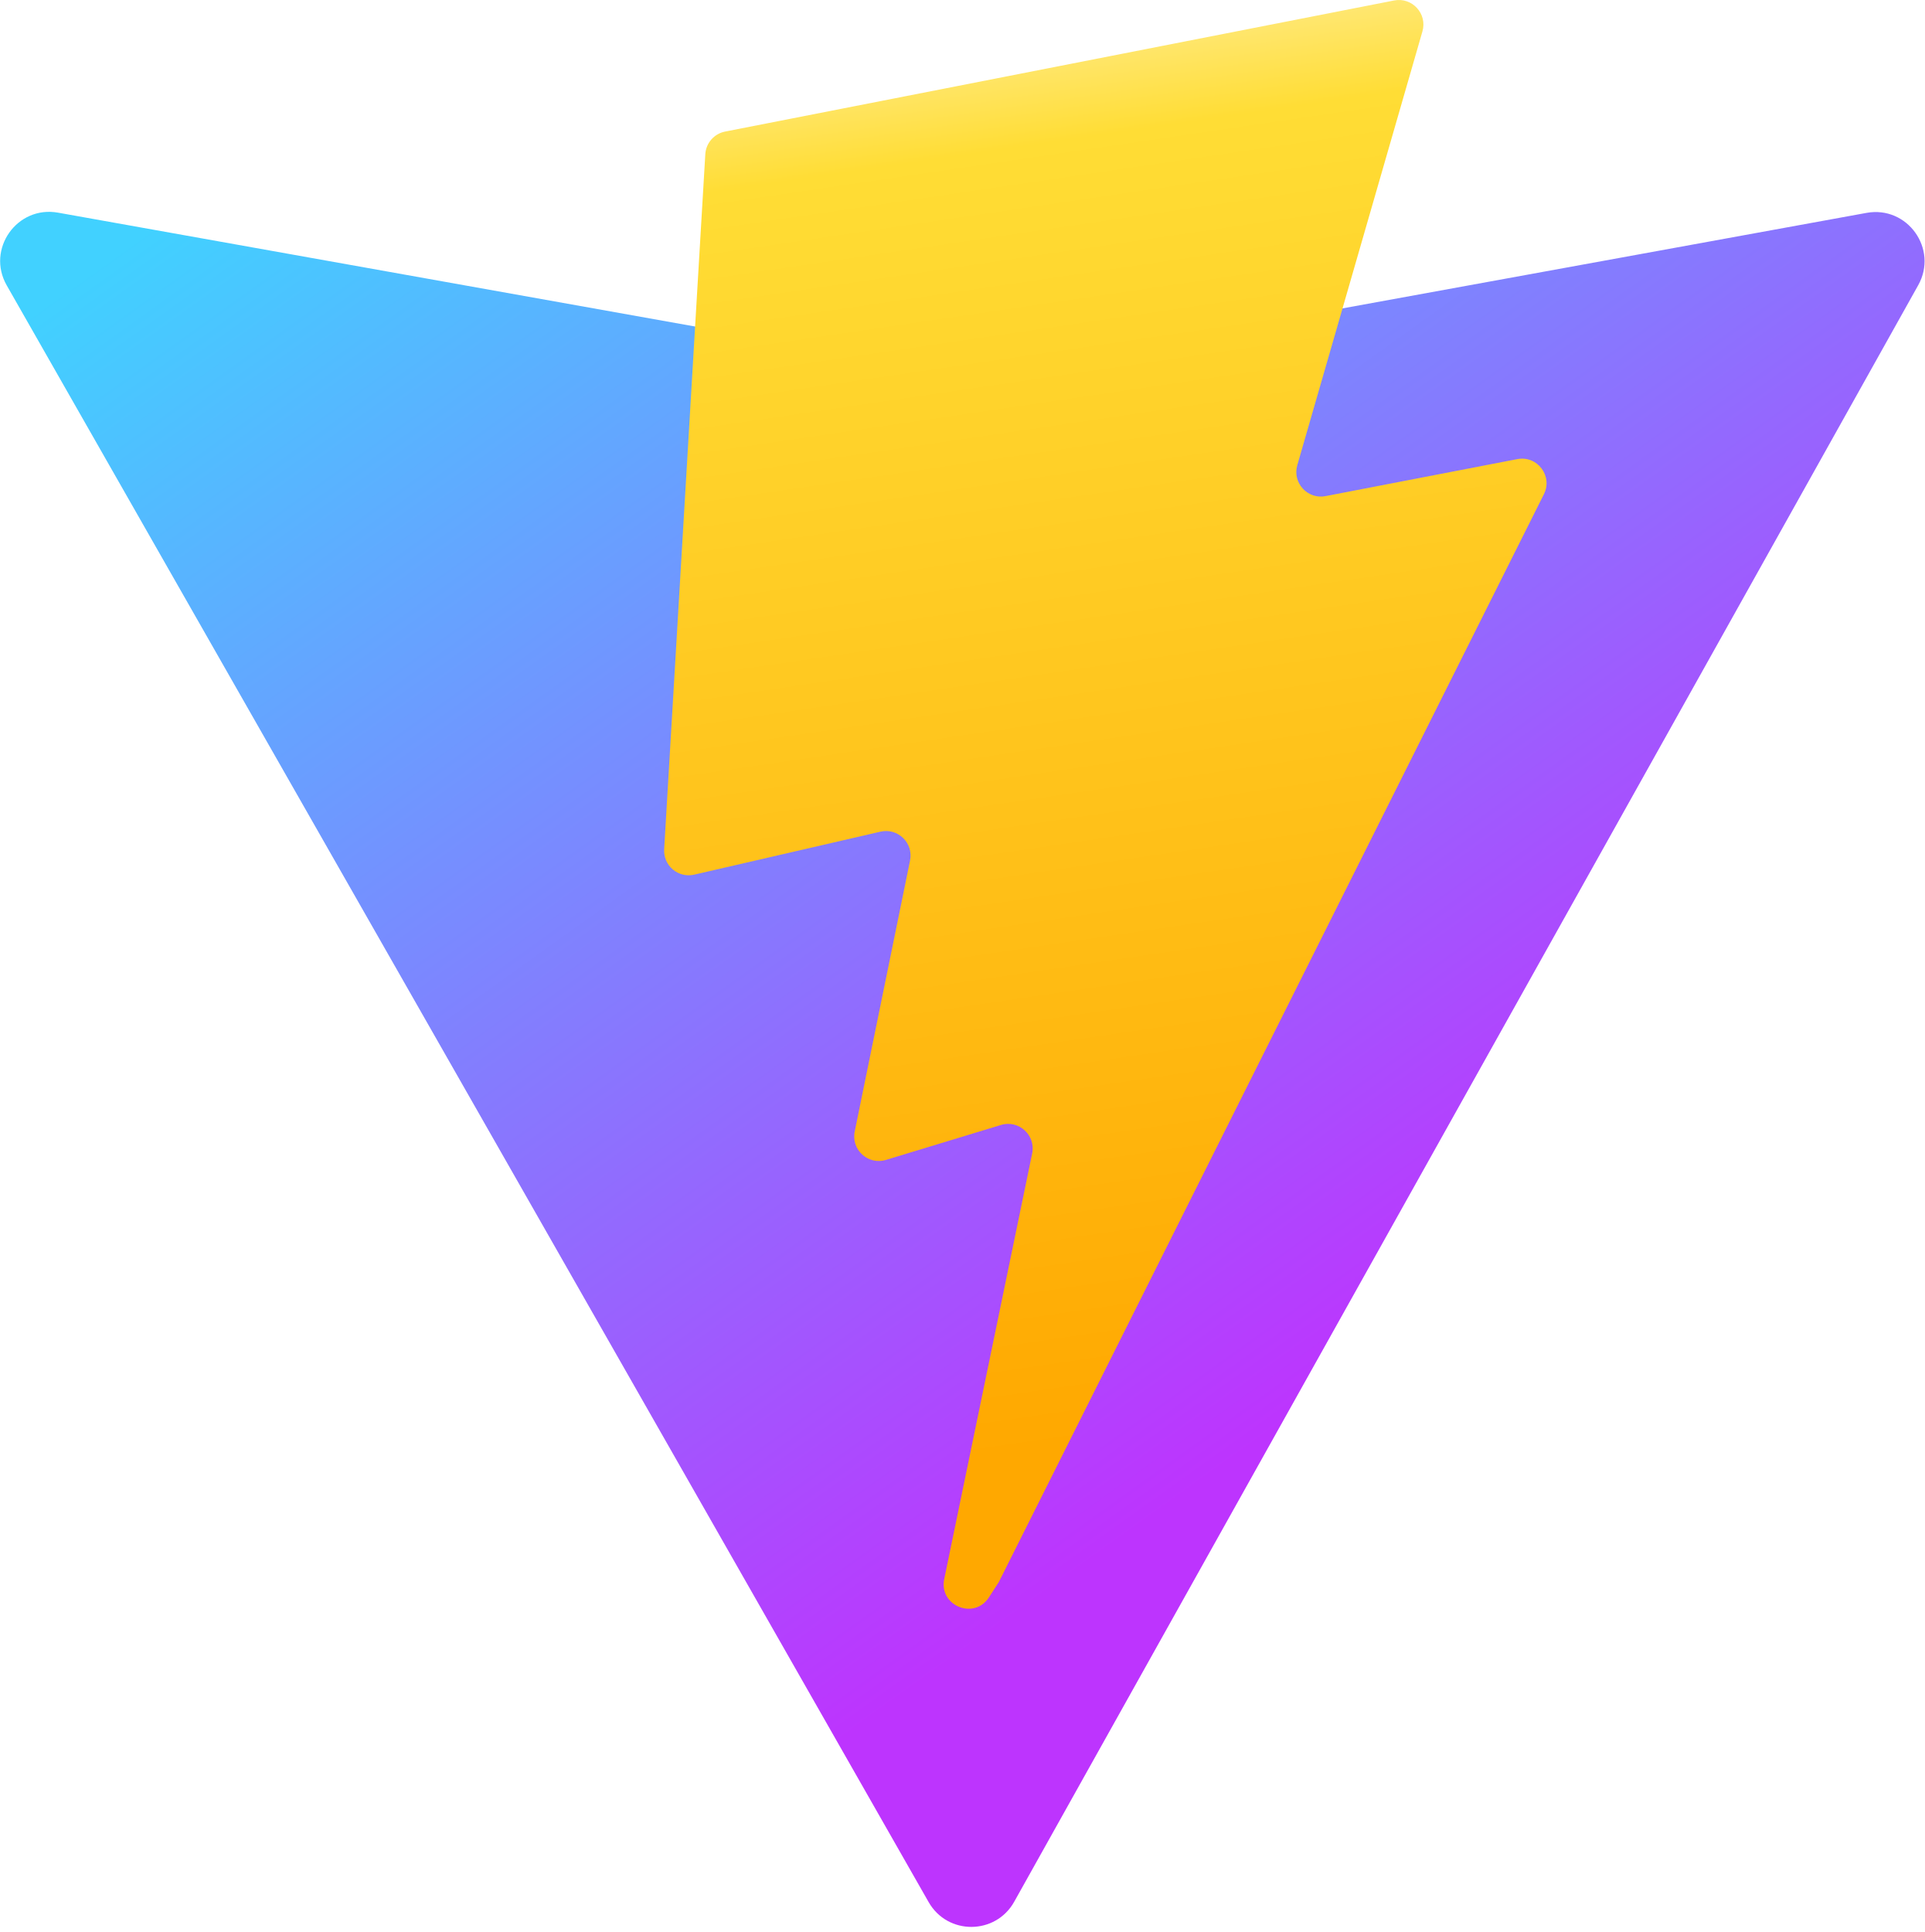
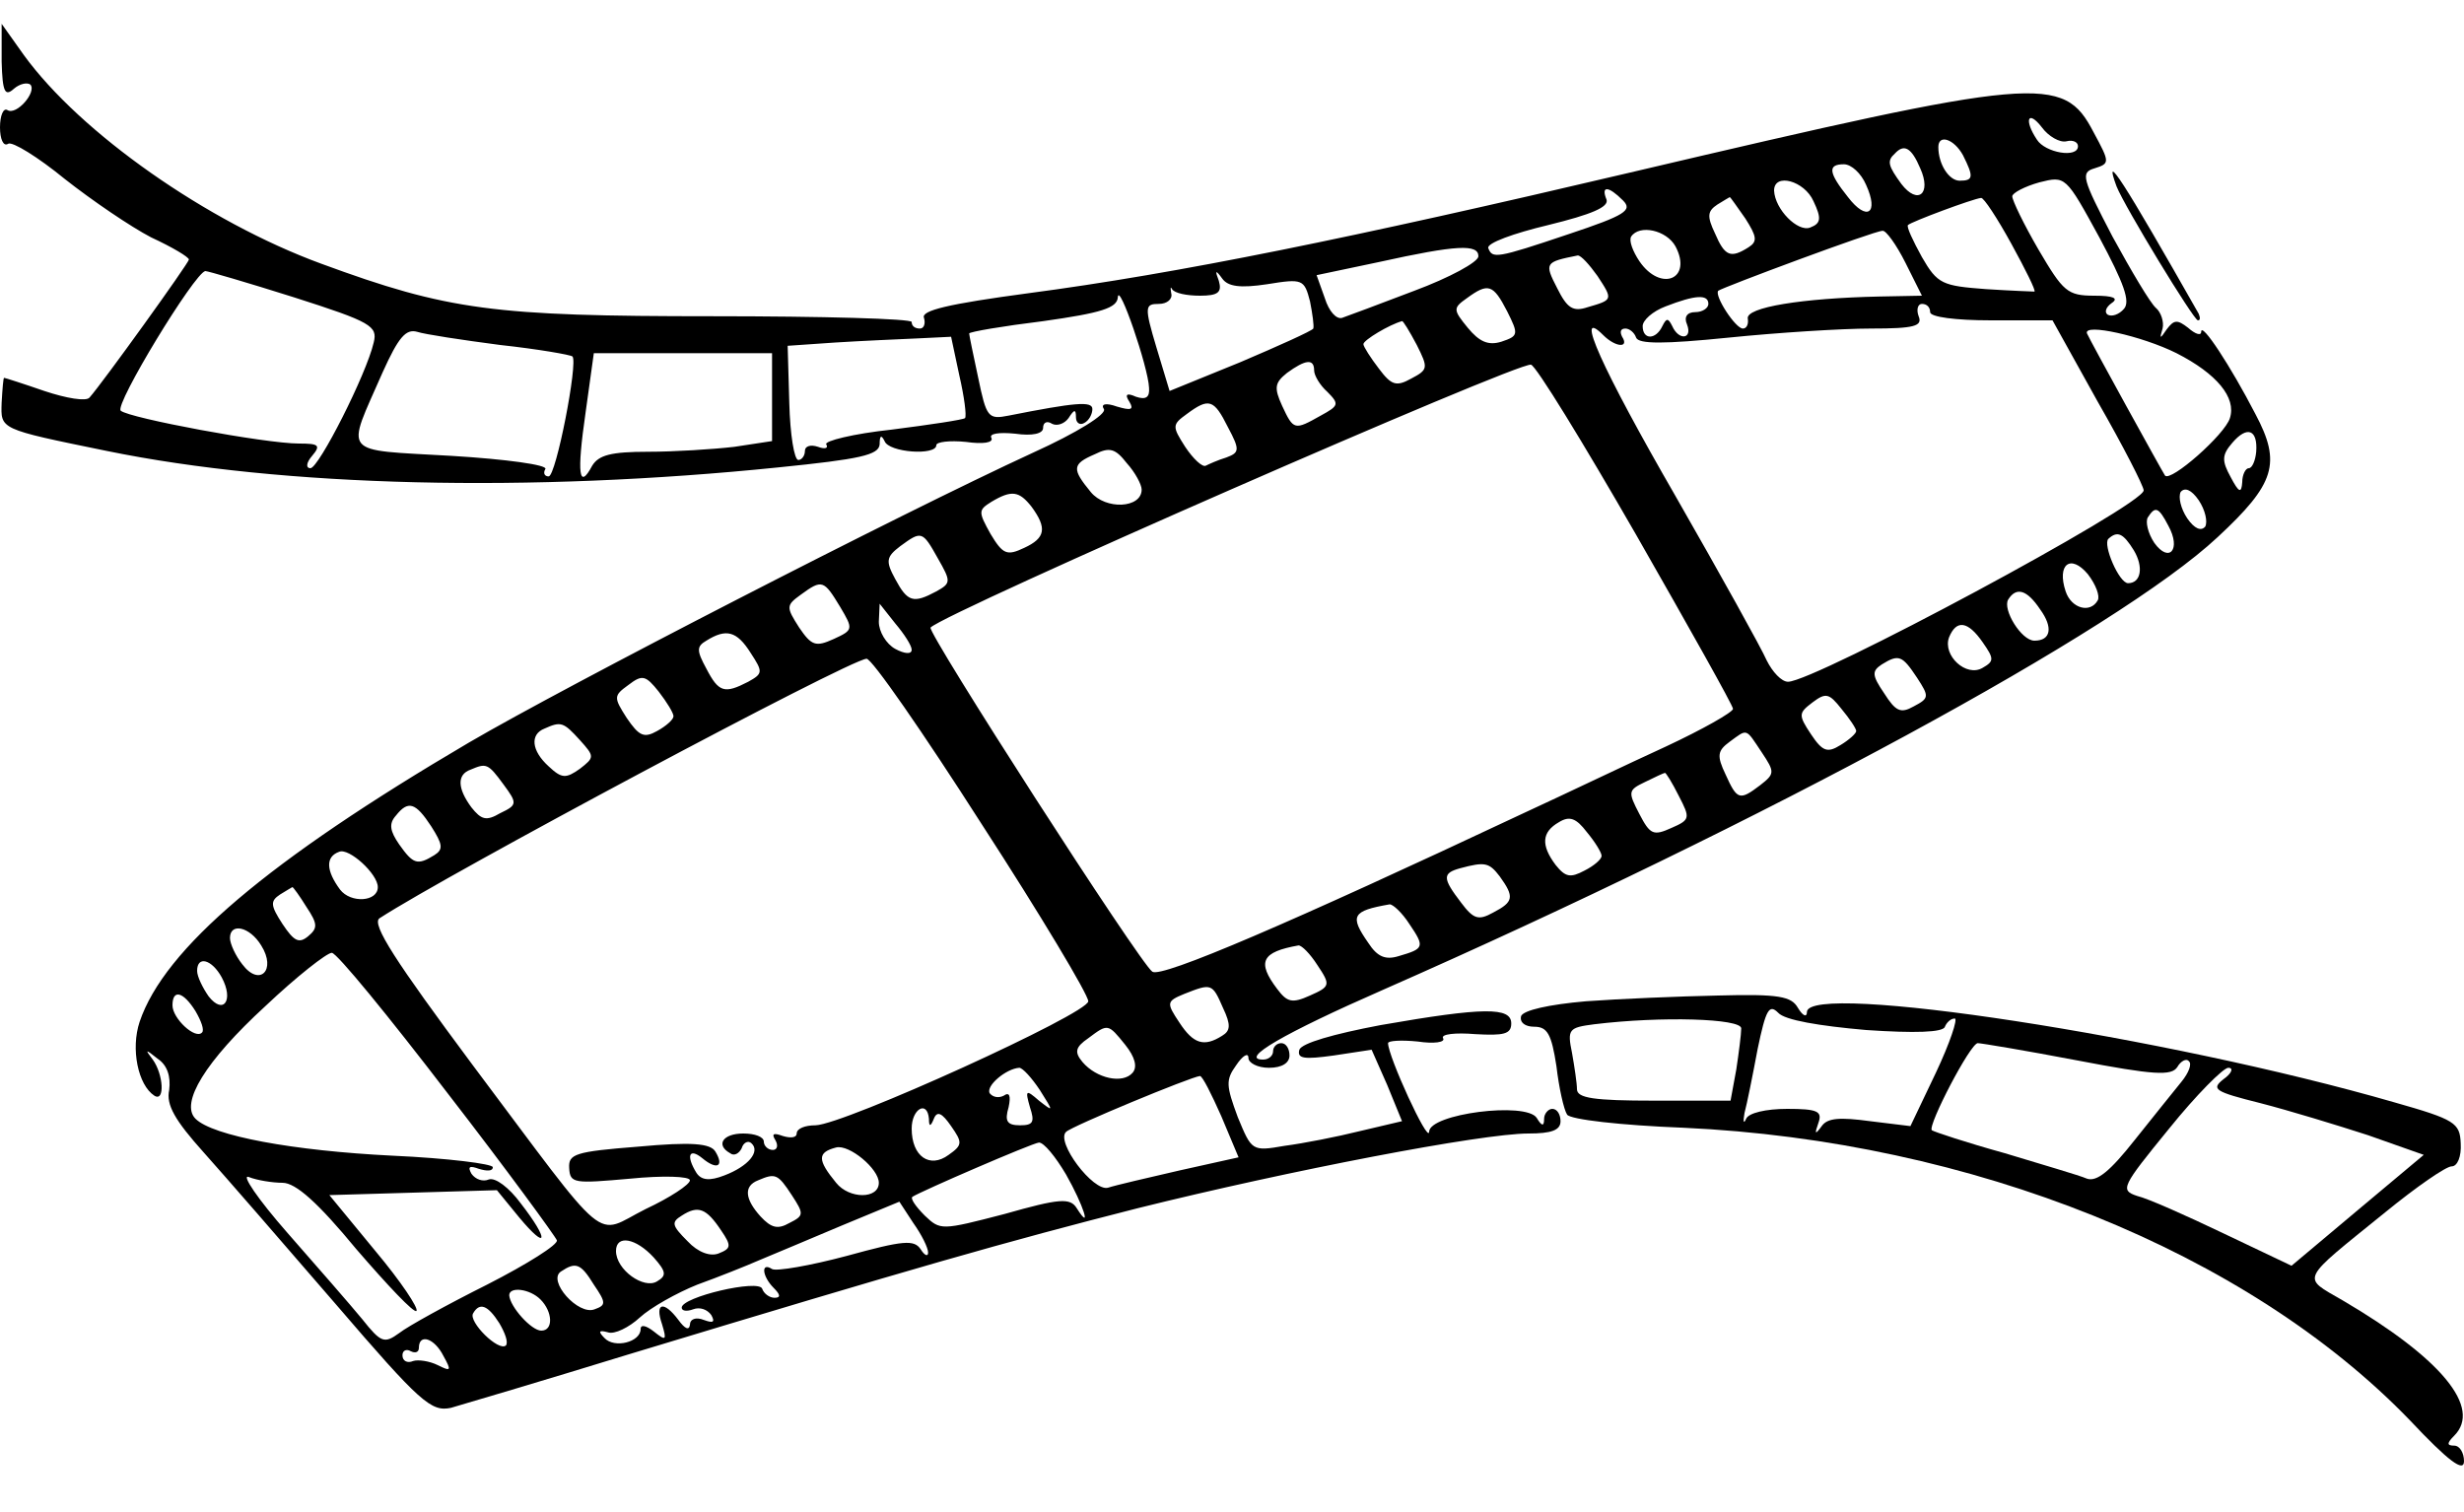
- <svg xmlns="http://www.w3.org/2000/svg" aria-hidden="true" role="img" class="iconify iconify--logos" width="31.88" height="32" preserveAspectRatio="xMidYMid meet" viewBox="0 0 256 257">
-   <defs>
-     <linearGradient id="IconifyId1813088fe1fbc01fb466" x1="-.828%" x2="57.636%" y1="7.652%" y2="78.411%">
-       <stop offset="0%" stop-color="#41D1FF" />
-       <stop offset="100%" stop-color="#BD34FE" />
-     </linearGradient>
-     <linearGradient id="IconifyId1813088fe1fbc01fb467" x1="43.376%" x2="50.316%" y1="2.242%" y2="89.03%">
-       <stop offset="0%" stop-color="#FFEA83" />
-       <stop offset="8.333%" stop-color="#FFDD35" />
-       <stop offset="100%" stop-color="#FFA800" />
-     </linearGradient>
-   </defs>
-   <path fill="url(#IconifyId1813088fe1fbc01fb466)" d="M255.153 37.938L134.897 252.976c-2.483 4.44-8.862 4.466-11.382.048L.875 37.958c-2.746-4.814 1.371-10.646 6.827-9.67l120.385 21.517a6.537 6.537 0 0 0 2.322-.004l117.867-21.483c5.438-.991 9.574 4.796 6.877 9.62Z" />
-   <path fill="url(#IconifyId1813088fe1fbc01fb467)" d="M185.432.063L96.44 17.501a3.268 3.268 0 0 0-2.634 3.014l-5.474 92.456a3.268 3.268 0 0 0 3.997 3.378l24.777-5.718c2.318-.535 4.413 1.507 3.936 3.838l-7.361 36.047c-.495 2.426 1.782 4.5 4.151 3.78l15.304-4.649c2.372-.72 4.652 1.36 4.15 3.788l-11.698 56.621c-.732 3.542 3.979 5.473 5.943 2.437l1.313-2.028l72.516-144.72c1.215-2.423-.88-5.186-3.54-4.672l-25.505 4.922c-2.396.462-4.435-1.77-3.759-4.114l16.646-57.705c.677-2.35-1.37-4.583-3.769-4.113Z" />
+ <svg xmlns="http://www.w3.org/2000/svg" version="1.0" width="300pt" height="184pt" viewBox="0 0 300 184" preserveAspectRatio="xMidYMid meet">
+   <g transform="translate(0,184) scale(0.1,-0.1)" fill="#000000" stroke="none">
+     <path d="M2 1765 c1 -37 4 -43 15 -33 7 6 16 8 20 5 8 -9 -17 -38 -28 -31 -5 3 -9 -7 -9 -21 0 -14 4 -24 10 -20 5 3 36 -16 69 -43 33 -26 80 -58 105 -71 26 -12 46 -24 46 -27 0 -4 -105 -150 -121 -168 -4 -5 -28 -1 -55 8 -26 9 -48 16 -49 16 -1 0 -2 -13 -3 -30 -1 -33 -4 -32 128 -59 215 -44 515 -51 818 -20 99 10 122 15 123 28 0 11 2 12 6 4 5 -14 63 -18 63 -5 0 4 16 6 36 4 21 -3 34 -1 31 5 -3 5 9 7 29 5 21 -3 34 0 34 7 0 7 5 9 11 5 6 -3 15 0 20 7 7 11 9 11 9 1 0 -7 5 -10 10 -7 6 3 10 11 10 17 0 10 -21 8 -102 -8 -25 -5 -27 -2 -37 46 -6 28 -11 52 -11 54 0 2 41 9 90 15 71 10 90 16 91 29 1 20 37 -85 38 -110 1 -12 -4 -15 -16 -11 -11 5 -14 3 -8 -6 6 -10 2 -11 -15 -6 -14 5 -20 3 -16 -3 4 -6 -33 -29 -86 -53 -163 -75 -569 -284 -687 -353 -245 -144 -371 -251 -401 -340 -11 -33 -2 -77 18 -90 13 -8 11 26 -2 44 -10 13 -9 13 6 1 12 -8 16 -22 14 -38 -4 -18 7 -37 42 -76 26 -29 98 -112 161 -185 103 -120 116 -131 140 -126 14 4 112 33 216 65 350 106 459 137 620 178 185 46 419 91 476 91 28 0 39 4 39 15 0 8 -4 15 -10 15 -5 0 -10 -6 -10 -12 0 -10 -3 -9 -9 1 -13 20 -131 5 -131 -17 -1 -15 -50 92 -50 108 0 3 16 4 36 2 20 -3 34 -1 31 4 -3 5 15 7 39 5 35 -2 44 0 44 13 0 20 -33 20 -159 -2 -58 -11 -96 -22 -99 -30 -3 -11 6 -12 42 -7 l46 7 19 -43 18 -44 -51 -12 c-28 -7 -69 -15 -92 -18 -40 -7 -40 -6 -57 35 -14 38 -15 45 -2 63 8 12 15 16 15 9 0 -6 11 -12 25 -12 16 0 25 6 25 15 0 8 -4 15 -10 15 -5 0 -10 -4 -10 -10 0 -5 -5 -10 -12 -10 -30 0 25 32 146 85 466 205 895 438 1016 551 70 65 78 90 46 150 -30 58 -66 113 -66 100 0 -5 -7 -3 -16 5 -13 10 -17 10 -26 -2 -8 -12 -9 -12 -5 1 2 8 -2 20 -8 25 -7 6 -30 45 -53 87 -37 71 -39 78 -22 83 19 6 19 7 -1 44 -37 71 -66 68 -564 -49 -340 -80 -551 -123 -733 -147 -97 -13 -131 -21 -127 -30 2 -7 0 -13 -5 -13 -6 0 -10 3 -10 8 0 4 -109 7 -242 7 -267 0 -322 7 -477 64 -139 51 -293 159 -362 254 l-27 38 0 -46z m2514 -97 c8 2 14 -1 14 -6 0 -15 -40 -8 -50 8 -16 24 -11 37 6 15 8 -11 22 -19 30 -17z m-126 -17 c13 -26 13 -31 -4 -31 -13 0 -26 20 -26 41 0 16 19 10 30 -10z m-52 -16 c14 -31 -3 -45 -23 -19 -16 22 -18 28 -8 37 11 12 20 8 31 -18z m-66 -20 c16 -35 1 -45 -22 -15 -24 30 -25 40 -5 40 9 0 21 -11 27 -25z m314 -151 c-6 -7 -15 -10 -20 -7 -4 3 -2 9 5 14 9 6 2 9 -21 9 -33 0 -38 5 -68 56 -18 31 -32 60 -32 65 0 4 15 12 33 17 32 8 32 8 73 -67 30 -56 38 -78 30 -87z m-378 131 c10 -21 9 -27 -4 -32 -15 -6 -43 22 -44 45 0 22 37 12 48 -13z m-232 1 c12 -12 3 -18 -66 -41 -89 -30 -93 -30 -98 -17 -2 6 31 18 73 28 53 13 74 22 71 31 -7 17 2 17 20 -1z m149 -22 c14 -22 15 -28 4 -35 -22 -14 -29 -11 -41 17 -10 21 -9 27 3 35 8 5 15 9 15 9 1 0 9 -12 19 -26z m324 -31 c17 -31 30 -57 28 -58 -1 0 -28 1 -59 3 -53 4 -59 6 -78 39 -11 20 -19 37 -17 39 4 4 79 32 89 33 3 1 20 -25 37 -56z m-409 -3 c21 -40 -18 -56 -44 -18 -8 12 -13 25 -10 30 10 15 43 8 54 -12z m280 -20 l20 -40 -52 -1 c-93 -2 -163 -13 -160 -27 1 -6 -1 -12 -6 -12 -9 0 -35 40 -30 46 5 4 190 73 200 73 4 1 17 -17 28 -39z m-520 8 c0 -7 -35 -26 -78 -42 -42 -16 -82 -31 -88 -33 -7 -2 -16 8 -21 24 l-10 28 76 16 c95 21 121 22 121 7z m145 -24 c19 -29 19 -29 -12 -38 -18 -6 -25 -1 -37 23 -16 31 -15 32 25 40 4 0 14 -11 24 -25z m-1587 -26 c94 -30 102 -35 97 -55 -9 -39 -67 -153 -77 -153 -6 0 -5 7 2 15 11 13 8 15 -16 15 -41 0 -207 31 -217 40 -8 7 90 168 103 170 3 0 51 -14 108 -32z m1185 16 c43 7 45 6 52 -21 3 -15 5 -30 4 -33 -2 -3 -42 -21 -89 -41 l-86 -35 -16 53 c-15 50 -14 53 3 53 10 0 17 6 15 13 -1 6 -1 9 1 5 3 -5 18 -8 34 -8 22 0 27 4 23 18 -5 13 -4 14 4 3 7 -10 22 -12 55 -7z m292 -33 c14 -28 14 -30 -7 -37 -16 -5 -27 0 -41 17 -18 22 -18 24 -1 36 26 19 32 17 49 -16z m245 9 c0 -5 -7 -10 -16 -10 -10 0 -14 -6 -10 -15 7 -18 -10 -20 -18 -2 -5 10 -7 10 -12 0 -8 -17 -24 -17 -24 0 0 7 12 18 28 24 36 14 52 15 52 3z m270 -10 c0 -6 31 -10 74 -10 l75 0 55 -99 c31 -54 56 -103 56 -108 0 -18 -401 -233 -433 -233 -8 0 -19 12 -26 26 -6 14 -56 104 -111 200 -90 156 -124 232 -88 196 15 -15 32 -16 23 -2 -3 6 -2 10 4 10 5 0 11 -5 13 -11 3 -8 34 -8 113 0 59 6 137 11 173 11 53 0 63 3 58 15 -3 8 -1 15 4 15 6 0 10 -4 10 -10z m-625 -40 c14 -28 14 -30 -7 -41 -18 -10 -24 -8 -39 12 -10 13 -19 27 -19 30 0 5 32 24 47 28 1 1 9 -12 18 -29z m-1116 0 c46 -5 86 -12 88 -14 7 -7 -20 -146 -29 -146 -5 0 -7 4 -4 9 3 5 -48 12 -114 16 -137 8 -129 -1 -84 102 19 42 28 53 42 49 9 -3 55 -10 101 -16z m2041 -10 c49 -25 73 -54 65 -79 -6 -20 -72 -78 -79 -70 -4 6 -90 162 -95 173 -5 13 67 -3 109 -24z m-1482 -27 c6 -26 9 -49 7 -52 -2 -2 -42 -8 -89 -14 -47 -5 -83 -14 -80 -18 3 -5 -2 -6 -10 -3 -9 3 -16 1 -16 -5 0 -6 -4 -11 -8 -11 -5 0 -10 31 -11 69 l-2 70 58 4 c32 2 77 4 100 5 l41 2 10 -47z m-228 -27 l0 -53 -46 -7 c-26 -3 -73 -6 -105 -6 -45 0 -60 -4 -68 -17 -16 -30 -19 -11 -8 65 l10 72 108 0 109 0 0 -54z m660 33 c0 -6 7 -18 16 -26 15 -15 14 -17 -8 -29 -32 -18 -33 -18 -47 12 -10 22 -9 28 6 40 22 16 33 18 33 3z m392 -200 c64 -112 118 -208 118 -212 0 -4 -37 -25 -82 -46 -46 -21 -123 -58 -173 -81 -285 -134 -441 -201 -452 -193 -15 10 -275 414 -270 419 19 19 716 324 731 320 6 -1 63 -94 128 -207z m-497 131 c15 -28 14 -31 -2 -37 -10 -3 -21 -8 -25 -10 -4 -2 -15 8 -25 23 -16 25 -16 27 2 40 27 20 33 18 50 -16z m1252 -30 c-1 -11 -5 -20 -9 -20 -4 0 -8 -8 -8 -17 -1 -14 -4 -13 -14 6 -11 20 -11 27 2 42 18 21 31 16 29 -11z m-1357 -46 c0 -23 -44 -25 -62 -3 -23 28 -23 34 5 46 18 9 25 7 39 -11 10 -11 18 -26 18 -32z m1295 -45 c-5 -6 -13 -3 -22 10 -8 12 -11 26 -8 32 5 6 13 3 22 -10 8 -12 11 -26 8 -32z m-1429 24 c19 -26 17 -38 -9 -50 -21 -10 -26 -8 -41 17 -15 27 -15 29 1 39 25 15 34 13 49 -6z m1384 -23 c16 -29 1 -46 -17 -21 -8 12 -11 26 -8 31 9 14 13 13 25 -10z m-1498 -40 c16 -28 16 -30 -2 -40 -28 -15 -35 -13 -50 15 -12 22 -11 27 6 40 26 19 27 19 46 -15z m1456 10 c12 -20 9 -40 -7 -40 -11 0 -31 47 -24 54 11 10 18 7 31 -14z m-44 -61 c-9 -16 -32 -10 -39 11 -11 33 6 46 27 21 10 -13 15 -27 12 -32z m-1531 -8 c16 -27 16 -28 -8 -39 -22 -10 -27 -8 -42 14 -16 25 -16 27 2 40 26 19 28 18 48 -15z m1461 -3 c16 -22 13 -38 -7 -38 -16 0 -39 38 -32 50 10 16 23 12 39 -12z m-1374 -49 c0 -6 -9 -5 -20 1 -11 6 -20 21 -20 33 l1 22 19 -24 c11 -13 20 -27 20 -32z m1304 9 c14 -20 14 -23 0 -31 -20 -12 -49 15 -41 37 9 22 23 20 41 -6z m-1500 -13 c15 -23 15 -25 -3 -35 -29 -15 -36 -13 -51 16 -12 22 -12 27 0 34 24 15 37 12 54 -15z m281 -208 c72 -111 130 -208 130 -216 0 -15 -297 -150 -332 -151 -13 0 -23 -4 -23 -10 0 -5 -7 -6 -17 -3 -11 4 -14 3 -9 -5 4 -7 2 -12 -3 -12 -6 0 -11 5 -11 10 0 6 -11 10 -25 10 -25 0 -34 -14 -16 -24 5 -4 11 0 14 6 2 7 8 10 12 6 11 -10 -4 -28 -33 -39 -18 -7 -28 -6 -34 3 -13 21 -9 31 7 18 18 -15 27 -10 16 8 -6 10 -29 12 -94 6 -77 -6 -85 -9 -84 -26 1 -19 6 -19 74 -13 40 4 73 3 73 -2 0 -5 -24 -21 -54 -35 -64 -32 -40 -52 -211 176 -93 125 -123 171 -113 178 83 54 570 314 593 316 6 1 69 -90 140 -201z m1139 178 c15 -23 15 -25 -4 -35 -16 -9 -22 -6 -36 16 -15 22 -15 27 -3 35 21 13 25 11 43 -16z m-1514 -47 c0 -4 -9 -12 -20 -18 -16 -9 -22 -6 -37 16 -16 25 -16 27 2 40 17 13 21 12 37 -8 10 -13 18 -26 18 -30z m1440 -18 c0 -3 -9 -11 -19 -17 -16 -10 -22 -8 -36 13 -16 24 -15 26 2 39 16 12 20 11 35 -8 10 -12 18 -24 18 -27z m-1554 -11 c18 -20 18 -21 0 -35 -17 -12 -22 -12 -38 3 -21 19 -23 39 -5 46 20 9 23 8 43 -14z m1439 -15 c16 -24 16 -26 -2 -40 -25 -19 -28 -18 -42 13 -11 23 -10 29 5 40 22 16 19 17 39 -13z m-1532 -39 c17 -23 17 -25 -4 -35 -17 -10 -23 -8 -35 7 -17 23 -18 40 -1 46 19 8 21 8 40 -18z m1431 -14 c14 -27 14 -29 -9 -39 -22 -10 -26 -8 -39 17 -14 27 -14 29 7 39 12 6 23 11 24 11 1 1 9 -12 17 -28z m-1519 -37 c14 -22 15 -28 4 -35 -21 -13 -26 -11 -43 13 -11 16 -13 25 -4 35 15 19 24 16 43 -13z m1425 -36 c0 -4 -9 -12 -21 -18 -17 -9 -23 -8 -35 7 -18 24 -17 40 4 52 13 8 21 5 34 -12 10 -12 18 -25 18 -29z m-1490 -38 c0 -18 -33 -20 -46 -3 -17 23 -18 40 -1 46 12 5 47 -27 47 -43z m1366 13 c18 -25 17 -31 -8 -44 -18 -10 -24 -8 -39 12 -23 30 -23 36 -1 42 30 8 35 7 48 -10z m-1453 -37 c14 -21 14 -26 2 -36 -11 -9 -17 -6 -31 15 -15 23 -15 28 -3 36 8 5 15 9 15 9 1 0 9 -11 17 -24z m1343 -21 c19 -28 18 -30 -13 -39 -16 -5 -26 -1 -37 16 -23 33 -20 39 26 47 4 0 15 -10 24 -24z m-1398 -26 c19 -30 -2 -51 -23 -23 -8 10 -15 25 -15 32 0 19 24 14 38 -9z m1286 -24 c16 -24 16 -26 -9 -37 -22 -10 -28 -8 -40 8 -25 33 -19 45 26 53 4 0 14 -10 23 -24z m-1059 -156 c72 -93 131 -174 133 -179 2 -5 -36 -29 -85 -54 -48 -24 -97 -51 -107 -59 -18 -13 -22 -12 -45 17 -14 17 -55 64 -91 105 -36 41 -57 72 -47 68 10 -4 29 -7 41 -7 16 0 43 -24 90 -81 38 -44 70 -78 73 -75 3 3 -19 36 -50 73 l-56 68 102 3 102 3 27 -33 c35 -42 37 -28 2 17 -14 19 -31 32 -39 29 -7 -3 -16 0 -21 7 -5 9 -2 10 9 6 10 -3 17 -3 17 2 0 4 -55 11 -122 14 -121 6 -219 24 -240 45 -19 19 12 70 85 137 38 36 75 65 81 65 6 0 69 -77 141 -171z m-275 141 c15 -28 2 -46 -16 -23 -7 10 -14 24 -14 31 0 19 18 14 30 -8z m1219 -37 c10 -21 9 -28 -1 -34 -22 -14 -35 -10 -52 16 -16 24 -16 26 6 35 33 13 34 13 47 -17z m-1251 -4 c7 -12 11 -23 8 -26 -8 -9 -36 17 -36 33 0 20 13 17 28 -7z m1132 -41 c12 -15 15 -27 9 -34 -12 -14 -44 -7 -61 13 -10 12 -9 18 7 29 24 18 24 18 45 -8z m-104 -55 c17 -27 17 -27 -1 -13 -16 14 -17 13 -11 -8 6 -18 4 -22 -12 -22 -16 0 -19 5 -14 22 3 14 1 19 -6 14 -6 -3 -13 -2 -17 3 -5 9 20 30 36 31 4 0 15 -12 25 -27z m221 -32 l21 -50 -72 -16 c-39 -9 -78 -18 -87 -21 -18 -5 -64 56 -51 68 7 7 152 67 163 68 3 0 14 -22 26 -49z m-356 -3 c0 -10 2 -10 6 0 4 10 10 7 21 -9 14 -20 14 -23 -3 -35 -23 -17 -45 -2 -45 32 0 24 19 35 21 12z m-61 -78 c0 -20 -36 -20 -52 0 -23 28 -23 37 0 43 16 4 52 -26 52 -43z m228 10 c21 -37 32 -71 13 -41 -8 13 -21 12 -88 -7 -77 -20 -78 -20 -97 -2 -11 11 -18 21 -15 23 11 7 145 65 154 66 6 0 20 -17 33 -39z m-334 -25 c15 -23 15 -25 -3 -34 -14 -8 -22 -6 -35 8 -19 21 -21 37 -3 44 21 9 24 8 41 -18z m166 -70 c0 -5 -4 -4 -9 4 -8 12 -21 11 -90 -8 -45 -12 -86 -19 -91 -16 -14 9 -12 -9 2 -23 8 -8 9 -12 1 -12 -6 0 -13 5 -15 11 -4 12 -98 -10 -98 -23 0 -4 6 -5 14 -2 8 3 17 0 22 -7 5 -9 2 -10 -9 -6 -10 4 -17 1 -17 -6 -1 -7 -6 -5 -14 6 -18 24 -29 21 -20 -5 6 -20 5 -21 -10 -9 -9 7 -16 9 -16 3 0 -16 -32 -24 -44 -11 -8 8 -7 10 4 7 8 -3 26 6 39 18 13 12 45 30 70 40 25 9 60 23 76 30 17 7 62 26 100 42 l70 29 17 -26 c10 -14 18 -30 18 -36z m-252 27 c13 -19 12 -22 -3 -28 -10 -4 -25 1 -38 15 -19 19 -20 23 -7 31 20 13 30 9 48 -18z m-82 -33 c15 -17 16 -22 4 -29 -16 -10 -50 14 -50 37 0 20 24 16 46 -8z m-73 -33 c15 -22 15 -25 1 -30 -20 -8 -58 35 -41 46 18 12 24 10 40 -16z m-65 -18 c15 -15 16 -38 1 -38 -12 0 -38 29 -39 43 0 11 25 8 38 -5z m-50 -29 c7 -12 11 -23 8 -27 -9 -8 -46 29 -40 39 8 14 18 10 32 -12z m-68 -40 c10 -18 9 -19 -7 -11 -10 5 -24 7 -30 5 -7 -3 -13 0 -13 7 0 6 5 8 10 5 6 -3 10 -1 10 4 0 18 19 12 30 -10z" />
+     <path d="M2577 1613 c10 -25 94 -163 99 -163 3 0 3 3 1 8 -92 162 -117 201 -100 155z" />
+     <path d="M1931 621 c-46 -4 -76 -11 -79 -18 -2 -8 5 -13 16 -13 16 0 21 -9 27 -48 3 -26 9 -53 13 -59 4 -6 65 -13 142 -16 350 -16 686 -151 884 -356 47 -50 66 -64 66 -50 0 10 -5 19 -12 19 -9 0 -9 3 0 12 34 34 -15 94 -136 165 -50 29 -53 22 52 107 38 31 74 56 81 56 7 0 12 12 11 28 -1 25 -7 29 -81 50 -277 80 -714 147 -715 110 0 -7 -5 -5 -11 5 -8 14 -23 17 -97 15 -48 -1 -120 -4 -161 -7z m341 -35 c59 -4 94 -3 96 4 2 5 7 10 12 10 4 0 -6 -30 -23 -66 l-31 -65 -49 6 c-37 5 -52 4 -59 -6 -8 -11 -9 -10 -4 4 5 14 -1 17 -38 17 -26 0 -47 -5 -50 -12 -3 -7 -4 -4 -2 7 3 11 10 46 16 78 10 48 14 55 25 44 8 -9 50 -16 107 -21z m-152 2 c0 -7 -3 -30 -6 -50 l-7 -38 -93 0 c-73 0 -94 3 -94 14 0 7 -3 27 -6 44 -6 29 -4 31 27 35 82 10 179 7 179 -5z m409 -39 c94 -18 115 -19 122 -8 4 7 11 11 14 7 4 -3 0 -14 -9 -25 -8 -10 -34 -42 -57 -71 -30 -38 -46 -51 -58 -47 -9 4 -54 17 -100 31 -47 13 -86 26 -89 28 -5 6 47 106 56 106 4 0 58 -9 121 -21z m178 -23 c-15 -12 -11 -15 45 -29 35 -9 94 -27 131 -39 l68 -24 -80 -67 -81 -68 -82 39 c-46 22 -93 43 -106 46 -21 7 -19 11 39 82 33 41 66 74 72 74 7 0 4 -7 -6 -14z" />
+   </g>
</svg>
